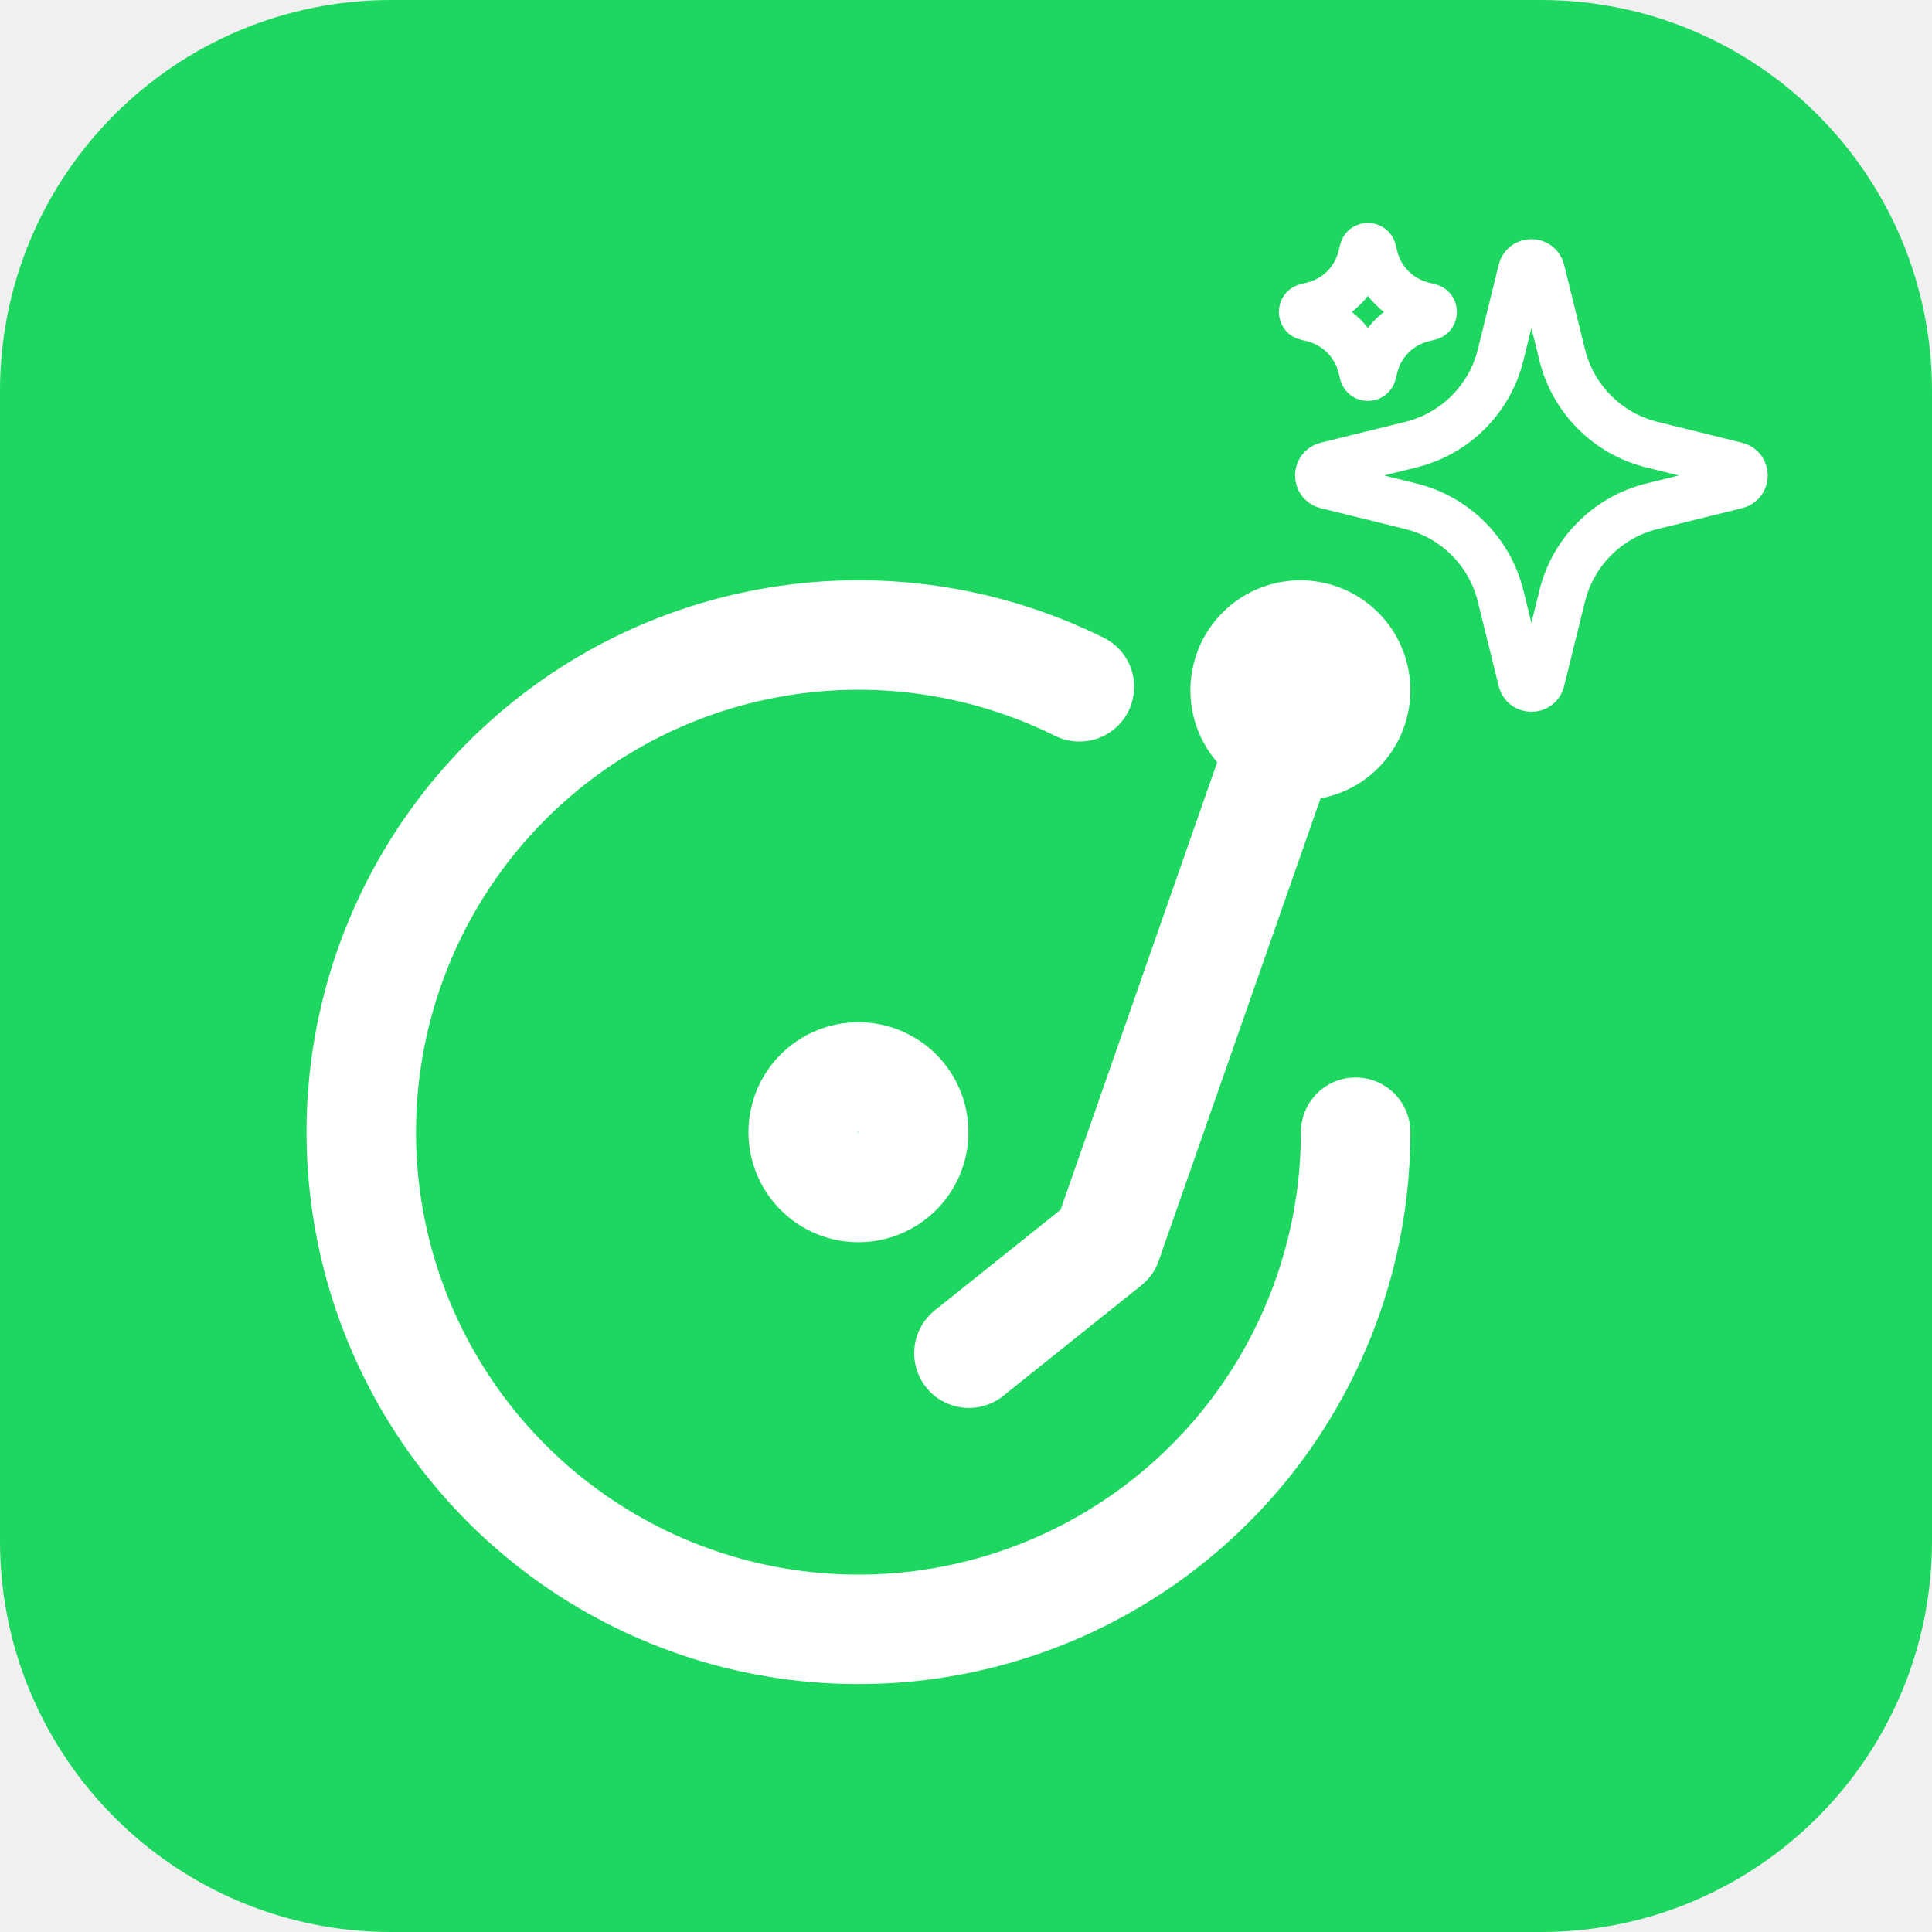
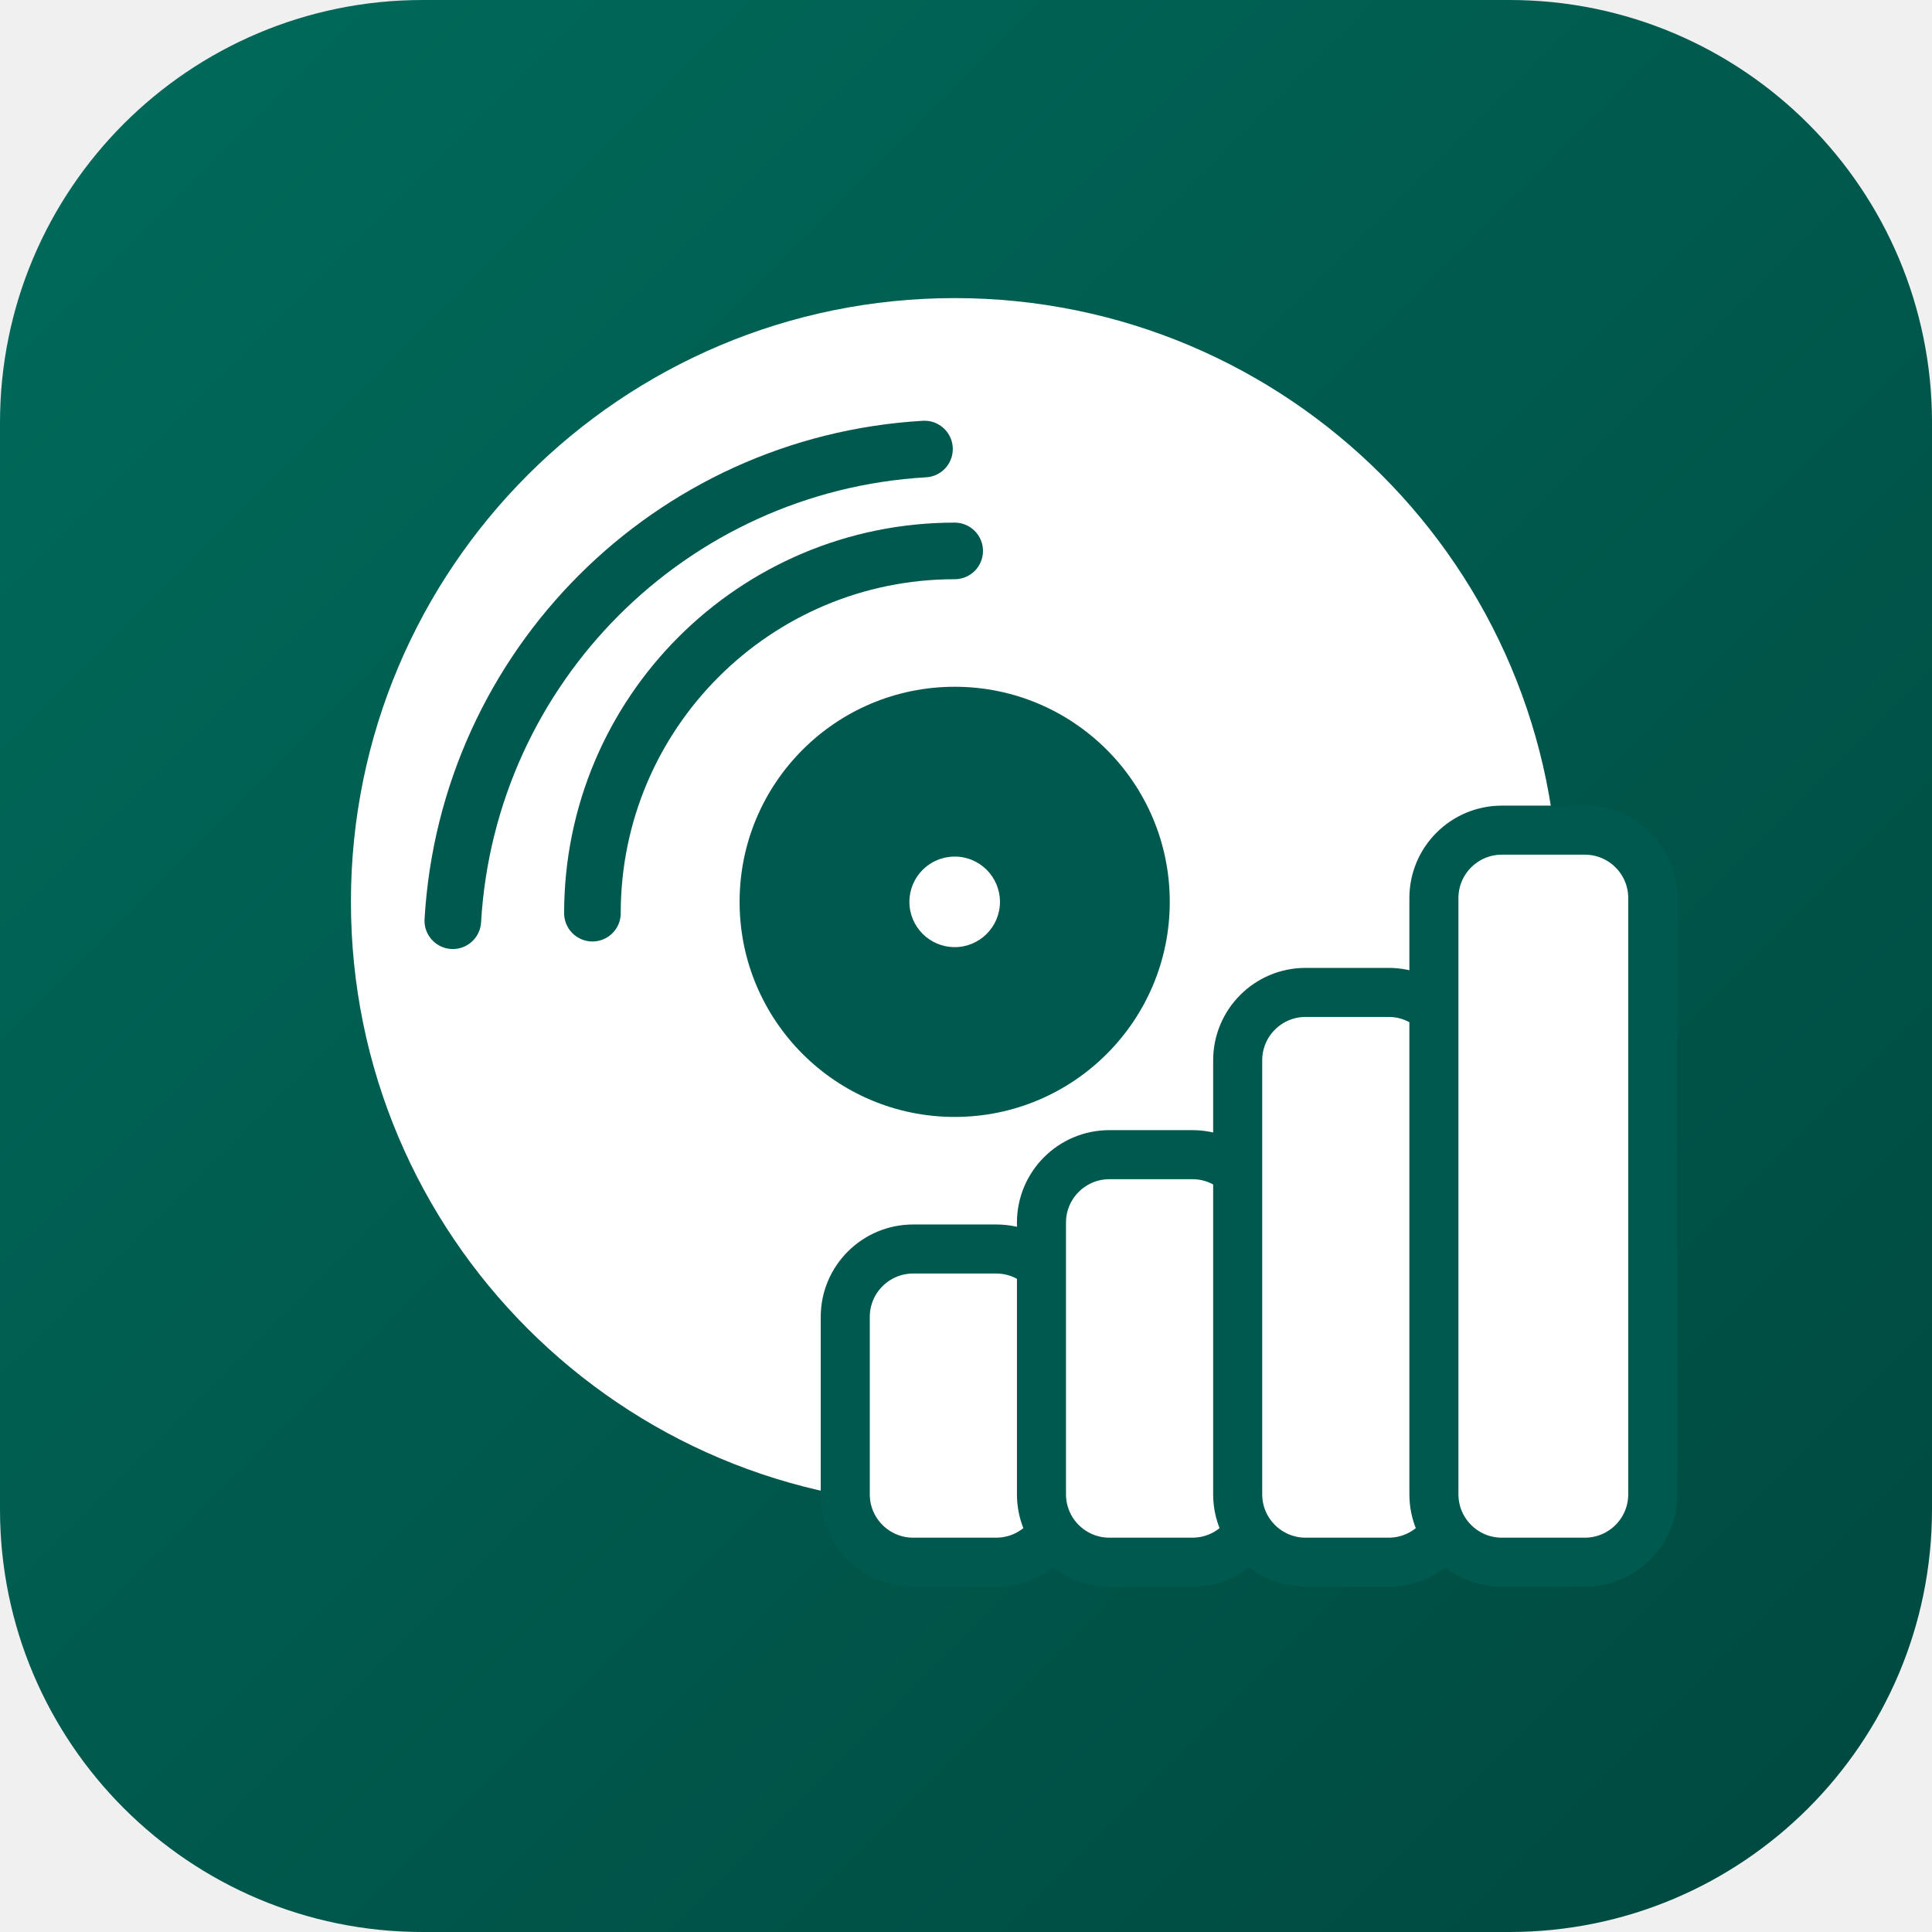
- <svg xmlns="http://www.w3.org/2000/svg" width="494" height="494" viewBox="0 0 494 494" fill="none">
-   <rect width="494" height="494" rx="100" fill="#1ED760" />
-   <path d="M389.035 69.132C389.689 66.483 393.456 66.483 394.11 69.132L399.45 90.766C402.242 102.074 411.071 110.903 422.379 113.695L444.014 119.035C446.662 119.689 446.662 123.456 444.014 124.11L422.379 129.45C411.071 132.242 402.242 141.071 399.45 152.379L394.11 174.014C393.456 176.662 389.689 176.662 389.035 174.014L383.695 152.379C380.903 141.071 372.074 132.242 360.766 129.45L339.132 124.11C336.483 123.456 336.483 119.689 339.132 119.035L360.766 113.695C372.074 110.903 380.903 102.074 383.695 90.766L389.035 69.132ZM348.492 63.993C348.819 62.669 350.702 62.669 351.029 63.993L351.441 65.661C352.953 71.786 357.736 76.569 363.861 78.081L365.528 78.492C366.853 78.819 366.853 80.702 365.528 81.029L363.861 81.441C357.736 82.953 352.953 87.736 351.441 93.861L351.029 95.528C350.702 96.853 348.819 96.853 348.492 95.528L348.081 93.861C346.568 87.736 341.786 82.953 335.661 81.441L333.993 81.029C332.669 80.702 332.669 78.819 333.993 78.492L335.661 78.081C341.786 76.569 346.568 71.786 348.081 65.661L348.492 63.993Z" stroke="white" stroke-width="12" />
-   <path d="M276 175.61C251.239 163.325 223.148 159.446 195.984 164.559C168.82 169.672 144.063 183.499 125.463 203.946C106.863 224.393 95.434 250.345 92.907 277.871C90.381 305.396 96.895 332.995 111.462 356.486C126.029 379.977 147.856 398.08 173.635 408.053C199.415 418.025 227.742 419.324 254.326 411.751C280.91 404.179 304.301 388.149 320.956 366.089C337.612 344.029 346.623 317.141 346.625 289.5M332.5 176.5L283.062 317.75L247.75 346M205.375 289.5C205.375 293.246 206.863 296.839 209.512 299.488C212.161 302.137 215.754 303.625 219.5 303.625C223.246 303.625 226.839 302.137 229.488 299.488C232.137 296.839 233.625 293.246 233.625 289.5C233.625 285.754 232.137 282.161 229.488 279.512C226.839 276.863 223.246 275.375 219.5 275.375C215.754 275.375 212.161 276.863 209.512 279.512C206.863 282.161 205.375 285.754 205.375 289.5ZM318.375 176.5C318.375 180.246 319.863 183.839 322.512 186.488C325.161 189.137 328.754 190.625 332.5 190.625C336.246 190.625 339.839 189.137 342.488 186.488C345.137 183.839 346.625 180.246 346.625 176.5C346.625 172.754 345.137 169.161 342.488 166.512C339.839 163.863 336.246 162.375 332.5 162.375C328.754 162.375 325.161 163.863 322.512 166.512C319.863 169.161 318.375 172.754 318.375 176.5Z" stroke="white" stroke-width="28" stroke-linecap="round" stroke-linejoin="round" />
+ <svg xmlns="http://www.w3.org/2000/svg" viewBox="0 0 512 512" width="512" height="512">
+   <defs>
+     <linearGradient id="bg" x1="0" y1="0" x2="1" y2="1">
+       <stop offset="0" stop-color="#006b5b" />
+       <stop offset="1" stop-color="#00483f" />
+     </linearGradient>
+   </defs>
+   <rect width="512" height="512" rx="112" fill="url(#bg)" />
+   <circle cx="253" cy="239" r="160" fill="#fff" />
+   <g fill="none" stroke="#00594e" stroke-width="15" stroke-linecap="round">
+     <path d="M120 244 A133 133 0 0 1 245 119" />
+     <path d="M157 242 A96 96 0 0 1 253 146" />
+   </g>
+   <circle cx="253" cy="239" r="57" fill="#00594e" />
+   <circle cx="253" cy="239" r="12" fill="#fff" />
+   <g stroke="#00594e" stroke-width="13" stroke-linejoin="round">
+     <rect x="224" y="331" width="58" height="83" rx="18" fill="#fff" />
+     <rect x="276" y="306" width="58" height="108" rx="18" fill="#fff" />
+     <rect x="328" y="263" width="58" height="151" rx="18" fill="#fff" />
+     <rect x="380" y="220" width="58" height="194" rx="18" fill="#fff" />
+   </g>
</svg>
